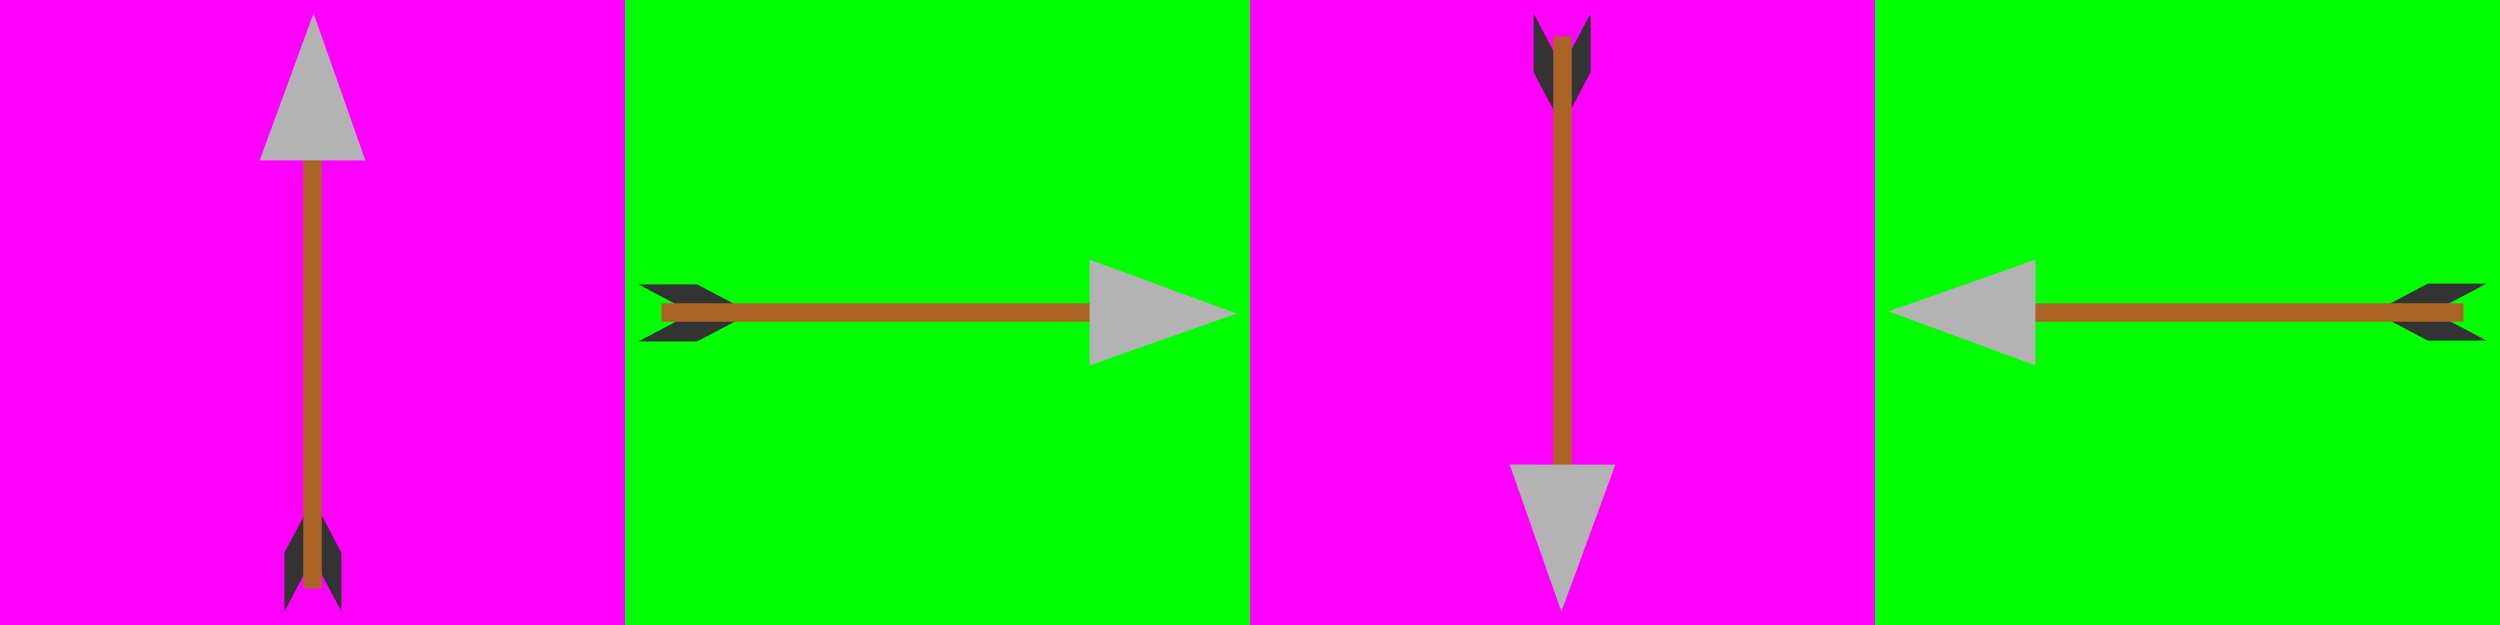
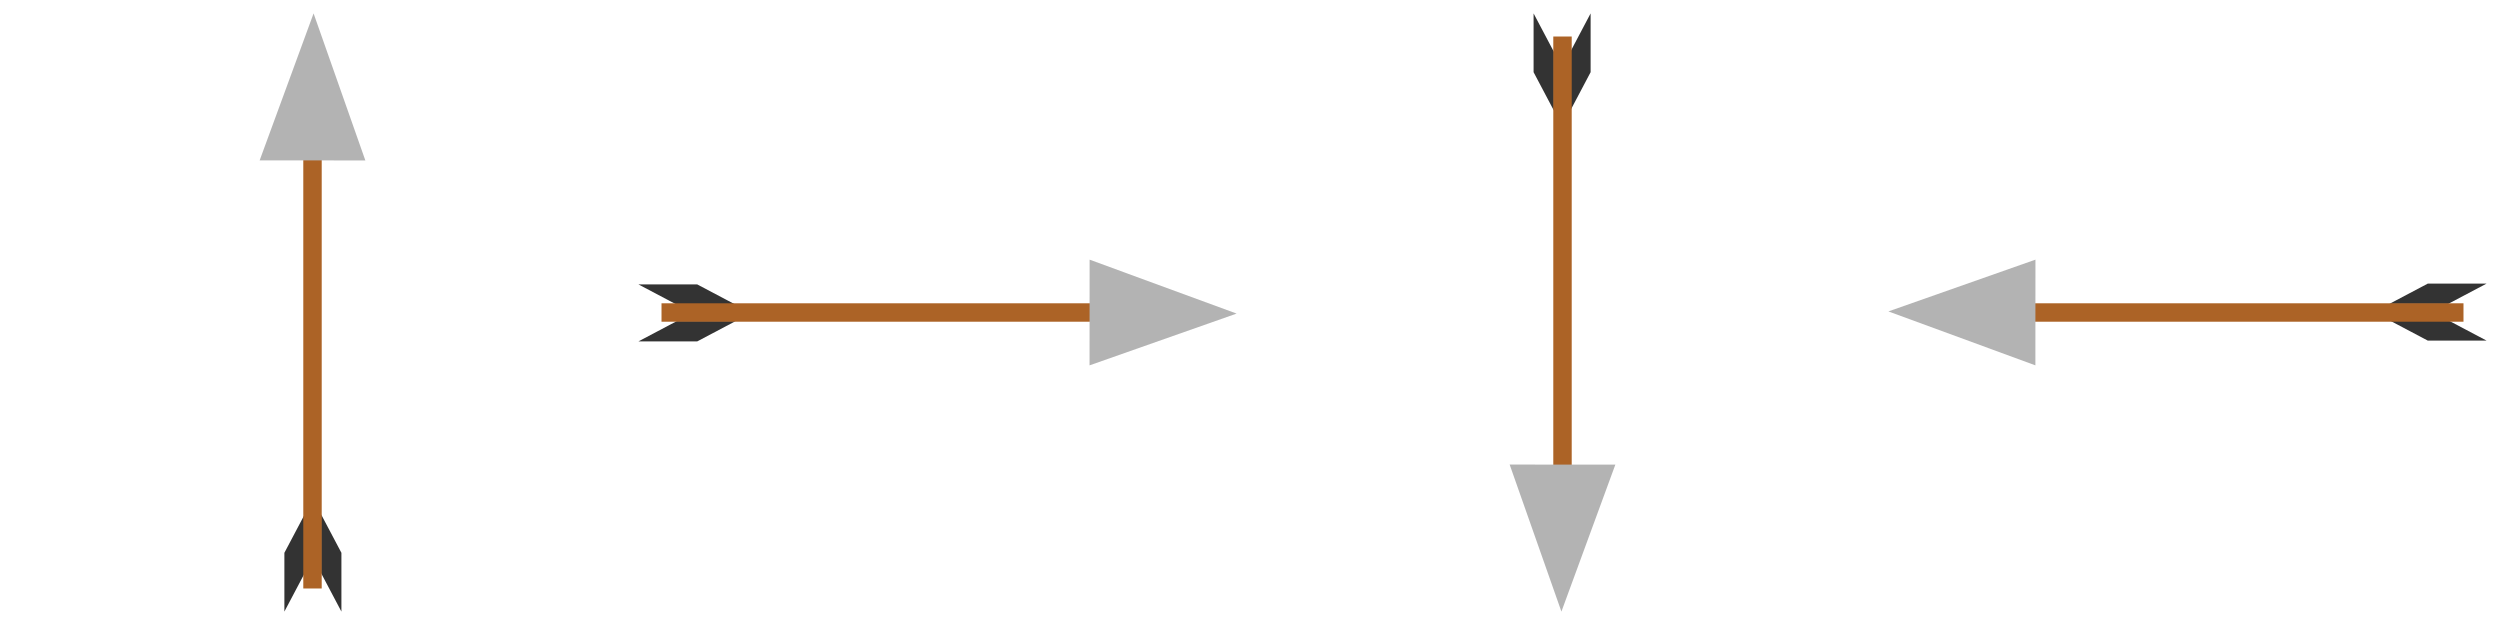
<svg xmlns="http://www.w3.org/2000/svg" width="256" height="64" id="svg2" version="1.1">
  <defs id="defs4" />
-   <g id="layer2" style="display:inline" transform="translate(0,-988.3622)">
+   <g id="layer2" style="display:none" transform="translate(0,-988.3622)">
    <g id="g4038" transform="translate(-99.7894,75.07617)">
      <rect y="913.286" x="99.789" height="64" width="64" id="rect3794" style="fill:#ff00ff;fill-opacity:1;fill-rule:nonzero;stroke:none;display:inline" />
      <rect y="913.286" x="163.789" height="64" width="64" id="rect3794-7" style="fill:#00ff00;fill-opacity:1;fill-rule:nonzero;stroke:none;display:inline" />
      <rect y="913.286" x="227.789" height="64" width="64" id="rect3794-4" style="fill:#ff00ff;fill-opacity:1;fill-rule:nonzero;stroke:none;display:inline" />
      <rect y="913.286" x="291.789" height="64" width="64" id="rect3794-7-0" style="fill:#00ff00;fill-opacity:1;fill-rule:nonzero;stroke:none;display:inline" />
    </g>
  </g>
  <g id="layer1" transform="translate(0,-988.3622)" style="display:inline">
    <g id="g3796" transform="matrix(0,0.46158,-0.46158,0,130.3134,915.8037)">
      <path id="rect3759" d="m 279.836,206.579 13.041,0 -8.528,4.505 -13.041,0 z" style="fill:#333333;fill-opacity:1;fill-rule:nonzero;stroke:none" />
      <path id="rect3759-1" d="m 279.836,219.231 13.041,0 -8.528,-4.505 -13.041,0 z" style="fill:#333333;fill-opacity:1;fill-rule:nonzero;stroke:none" />
      <rect y="210.95" x="191.5" height="4.087" width="96.25" id="rect2987" style="fill:#ac6326;fill-opacity:1;fill-rule:nonzero;stroke:none" />
      <path id="path2985" d="m 192.792,201.267 -0.015,23.452 -32.608,-11.966 z" style="fill:#b3b3b3;fill-opacity:1;fill-rule:nonzero;stroke:none" />
    </g>
    <g id="g3796-9" transform="matrix(-0.46158,0,0,-0.46158,200.5585,1118.676)">
      <path id="rect3759-4" d="m 279.836,206.579 13.041,0 -8.528,4.505 -13.041,0 z" style="fill:#333333;fill-opacity:1;fill-rule:nonzero;stroke:none" />
      <path id="rect3759-1-8" d="m 279.836,219.231 13.041,0 -8.528,-4.505 -13.041,0 z" style="fill:#333333;fill-opacity:1;fill-rule:nonzero;stroke:none" />
      <rect y="210.95" x="191.5" height="4.087" width="96.25" id="rect2987-8" style="fill:#ac6326;fill-opacity:1;fill-rule:nonzero;stroke:none" />
      <path id="path2985-2" d="m 192.792,201.267 -0.015,23.452 -32.608,-11.966 z" style="fill:#b3b3b3;fill-opacity:1;fill-rule:nonzero;stroke:none" />
    </g>
    <g id="g3796-4" transform="matrix(0,-0.46158,0.46158,0,61.68662,1124.921)">
      <path id="rect3759-5" d="m 279.836,206.579 13.041,0 -8.528,4.505 -13.041,0 z" style="fill:#333333;fill-opacity:1;fill-rule:nonzero;stroke:none" />
      <path id="rect3759-1-5" d="m 279.836,219.231 13.041,0 -8.528,-4.505 -13.041,0 z" style="fill:#333333;fill-opacity:1;fill-rule:nonzero;stroke:none" />
      <rect y="210.95" x="191.5" height="4.087" width="96.25" id="rect2987-1" style="fill:#ac6326;fill-opacity:1;fill-rule:nonzero;stroke:none" />
      <path id="path2985-7" d="m 192.792,201.267 -0.015,23.452 -32.608,-11.966 z" style="fill:#b3b3b3;fill-opacity:1;fill-rule:nonzero;stroke:none" />
    </g>
    <g id="g3796-1" transform="matrix(0.46158,0,0,0.46158,119.4415,922.0488)">
      <path id="rect3759-15" d="m 279.836,206.579 13.041,0 -8.528,4.505 -13.041,0 z" style="fill:#333333;fill-opacity:1;fill-rule:nonzero;stroke:none" />
      <path id="rect3759-1-2" d="m 279.836,219.231 13.041,0 -8.528,-4.505 -13.041,0 z" style="fill:#333333;fill-opacity:1;fill-rule:nonzero;stroke:none" />
      <rect y="210.95" x="191.5" height="4.087" width="96.25" id="rect2987-7" style="fill:#ac6326;fill-opacity:1;fill-rule:nonzero;stroke:none" />
      <path id="path2985-6" d="m 192.792,201.267 -0.015,23.452 -32.608,-11.966 z" style="fill:#b3b3b3;fill-opacity:1;fill-rule:nonzero;stroke:none" />
    </g>
  </g>
</svg>
